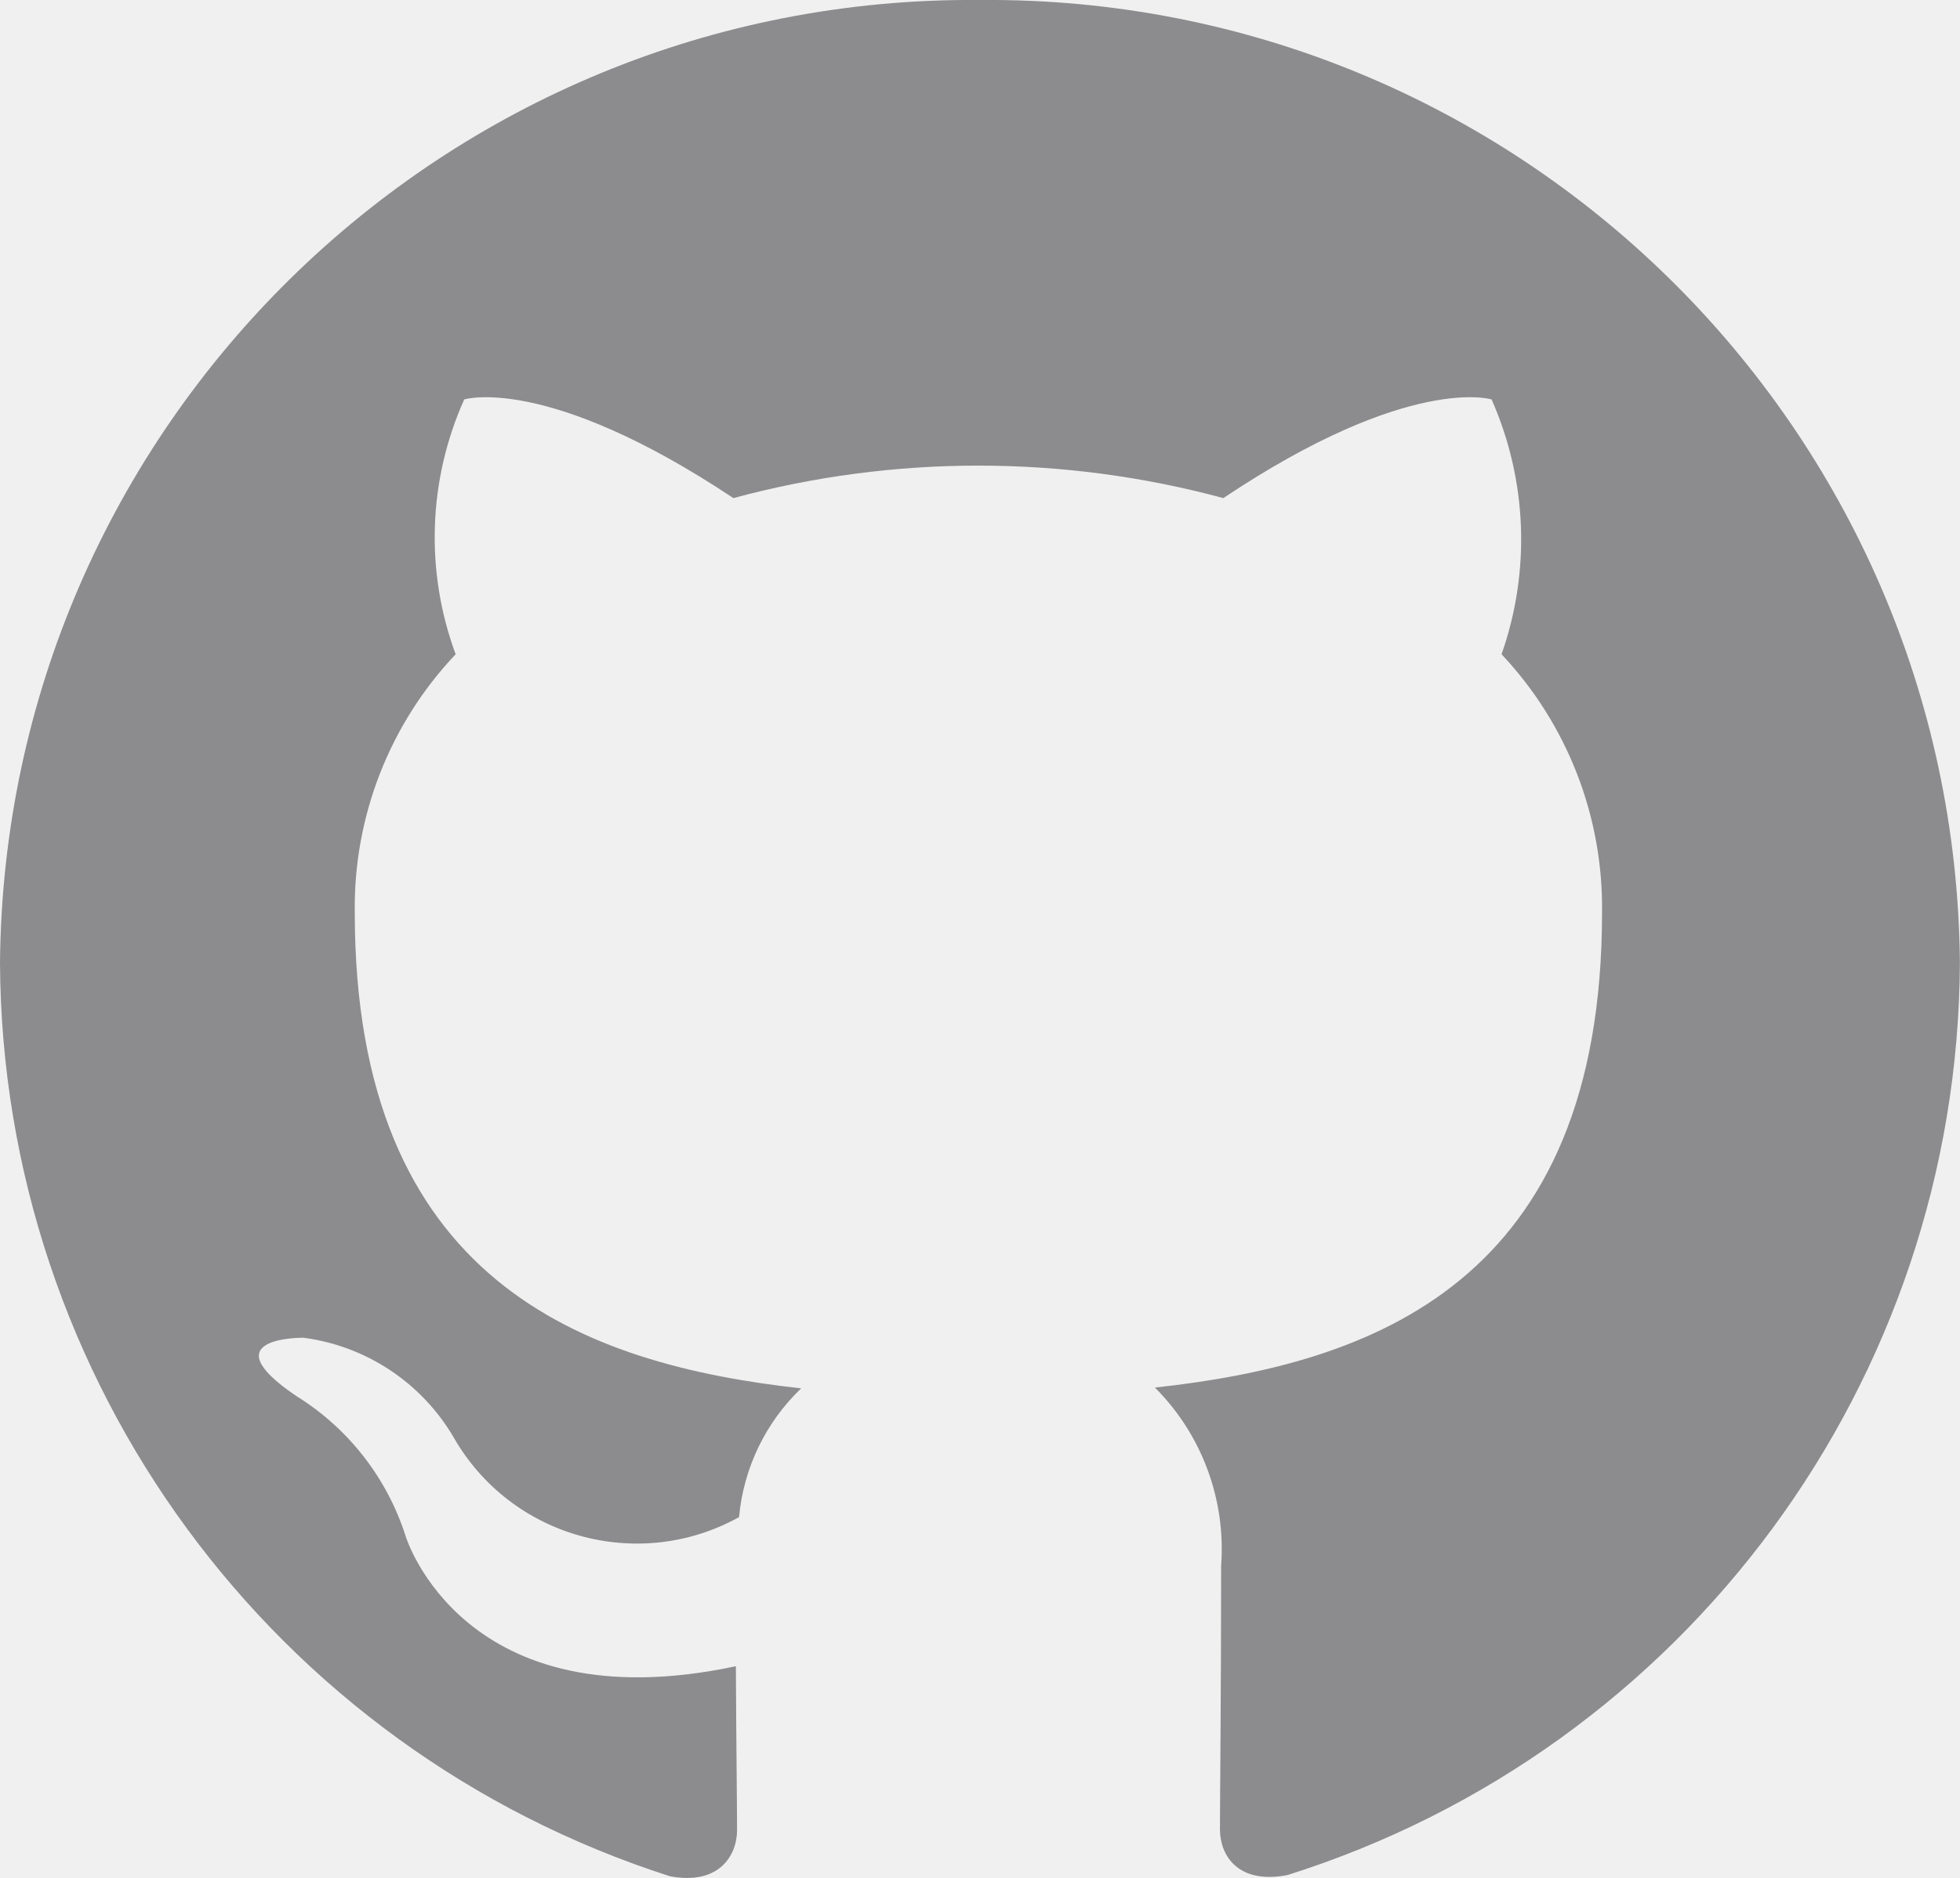
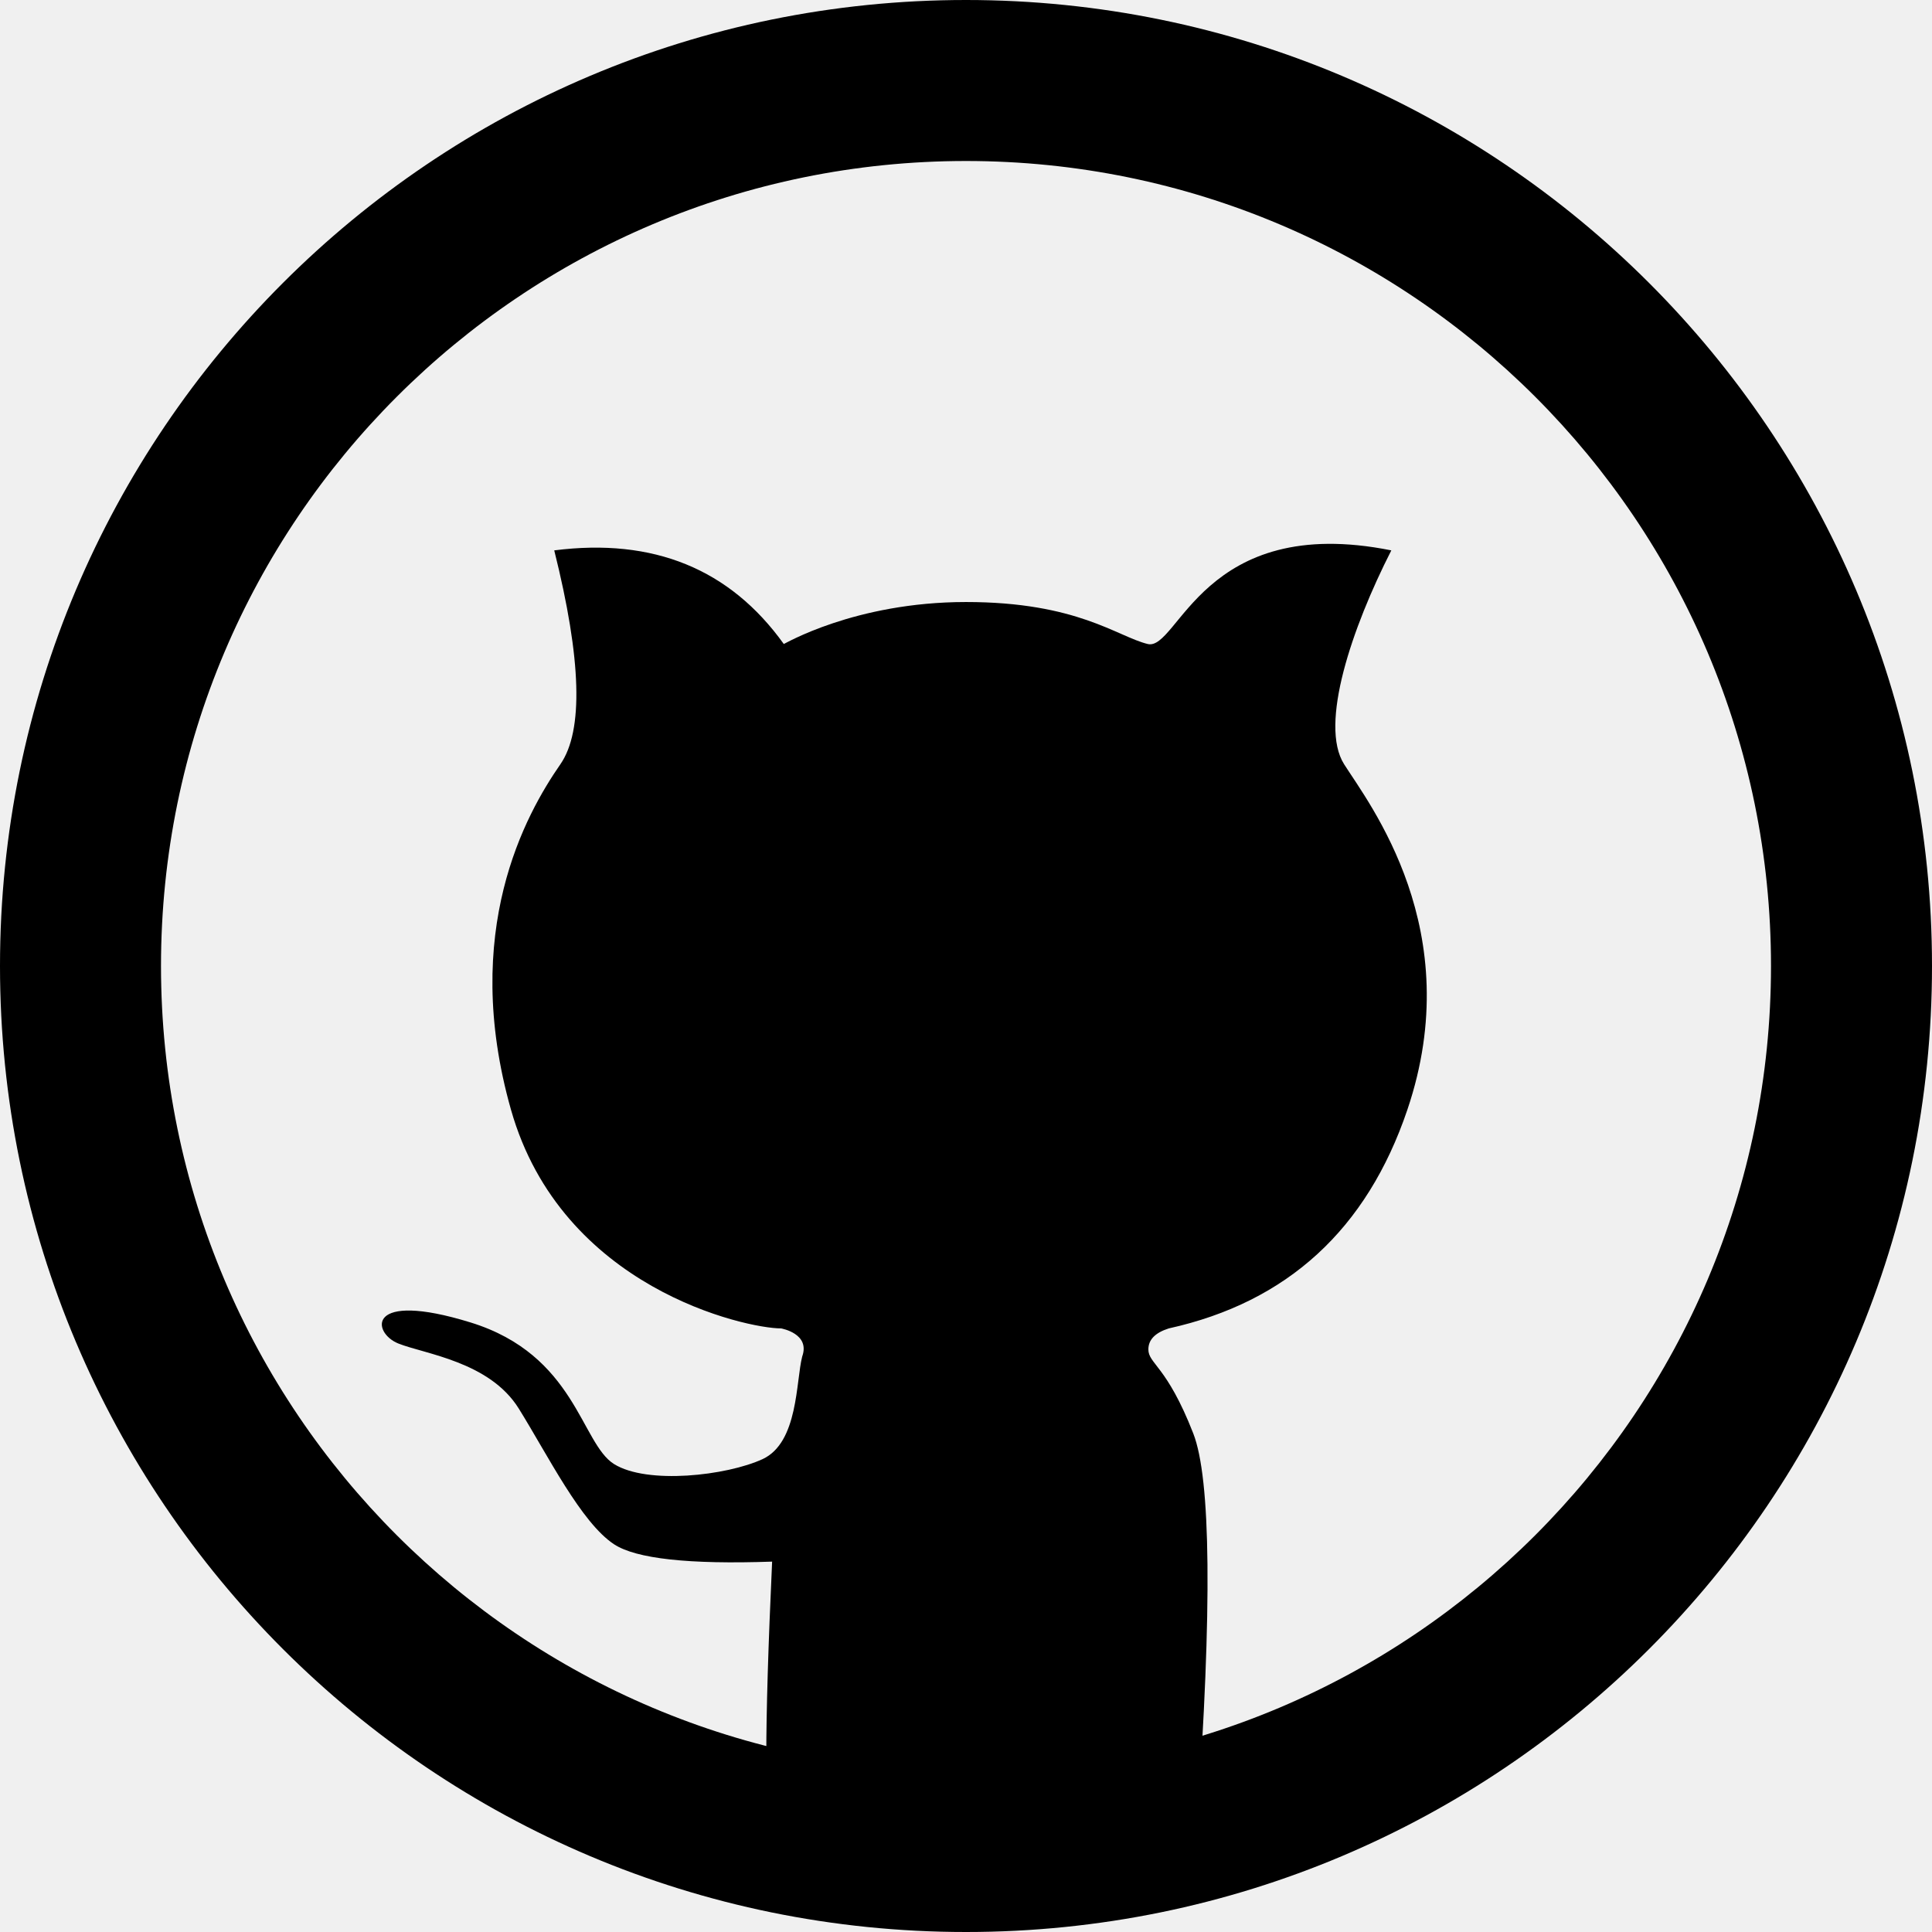
- <svg xmlns="http://www.w3.org/2000/svg" width="19.662" height="18.843" viewBox="0 0 19.662 18.843">
-   <path id="github" d="M9.831.5A9.746,9.746,0,0,0,0,10.161a9.677,9.677,0,0,0,6.722,9.166c.492.091.672-.208.672-.465,0-.229-.008-.837-.012-1.643-2.735.582-3.311-1.3-3.311-1.3A2.575,2.575,0,0,0,2.976,14.51c-.891-.6.069-.587.069-.587a2.057,2.057,0,0,1,1.506,1,2.117,2.117,0,0,0,2.863.8,2.045,2.045,0,0,1,.623-1.292c-2.183-.242-4.478-1.072-4.478-4.774A3.691,3.691,0,0,1,4.571,7.065a3.38,3.38,0,0,1,.086-2.557s.823-.259,2.7.99a9.426,9.426,0,0,1,4.915,0c1.868-1.249,2.691-.99,2.691-.99a3.473,3.473,0,0,1,.1,2.557,3.706,3.706,0,0,1,1.008,2.592c0,3.711-2.3,4.528-4.485,4.766a2.292,2.292,0,0,1,.664,1.788c0,1.293-.012,2.332-.012,2.645,0,.253.172.555.676.459a9.647,9.647,0,0,0,6.747-9.153A9.747,9.747,0,0,0,9.831.5Z" transform="translate(0 -0.5)" fill="#8c8c8e" />
+ <svg xmlns="http://www.w3.org/2000/svg" width="48px" height="48px" viewBox="0 0 48 48" fill="none">
+   <rect width="48" height="48" fill="white" fill-opacity="0.01" />
+   <path fill-rule="evenodd" clip-rule="evenodd" d="M24 4C12.954 4 4 12.954 4 24C4 35.046 12.954 44 24 44C35.046 44 44 35.046 44 24C44 12.954 35.046 4 24 4ZM0 24C0 10.745 10.745 0 24 0C37.255 0 48 10.745 48 24C48 37.255 37.255 48 24 48C10.745 48 0 37.255 0 24Z" fill="black" />
+   <path fill-rule="evenodd" clip-rule="evenodd" d="M19.183 45.471C18.99 45.222 18.99 42.997 19.183 38.798C17.111 38.87 15.802 38.726 15.256 38.367C14.437 37.828 13.617 36.167 12.889 34.996C12.161 33.825 10.546 33.64 9.894 33.378C9.242 33.116 9.078 32.05 11.691 32.856C14.304 33.663 14.432 35.861 15.256 36.374C16.08 36.888 18.051 36.663 18.945 36.252C19.838 35.84 19.772 34.308 19.931 33.701C20.133 33.134 19.423 33.008 19.407 33.004C18.535 33.004 13.954 32.007 12.695 27.57C11.437 23.134 13.058 20.234 13.923 18.987C14.499 18.156 14.448 16.385 13.77 13.674C16.233 13.359 18.134 14.134 19.473 16C19.474 16.011 21.228 14.957 24 14.957C26.772 14.957 27.755 15.815 28.514 16C29.273 16.185 29.88 12.734 34.567 13.674C33.588 15.597 32.769 18 33.394 18.987C34.02 19.975 36.474 23.115 34.966 27.57C33.961 30.541 31.985 32.352 29.038 33.004C28.7 33.111 28.531 33.285 28.531 33.525C28.531 33.886 28.988 33.925 29.646 35.612C30.085 36.736 30.117 39.948 29.741 45.247C28.79 45.489 28.051 45.651 27.522 45.735C26.584 45.882 25.567 45.965 24.567 45.996C23.567 46.028 23.219 46.025 21.837 45.896C20.915 45.81 20.03 45.669 19.183 45.471Z" fill="black" />
</svg>
